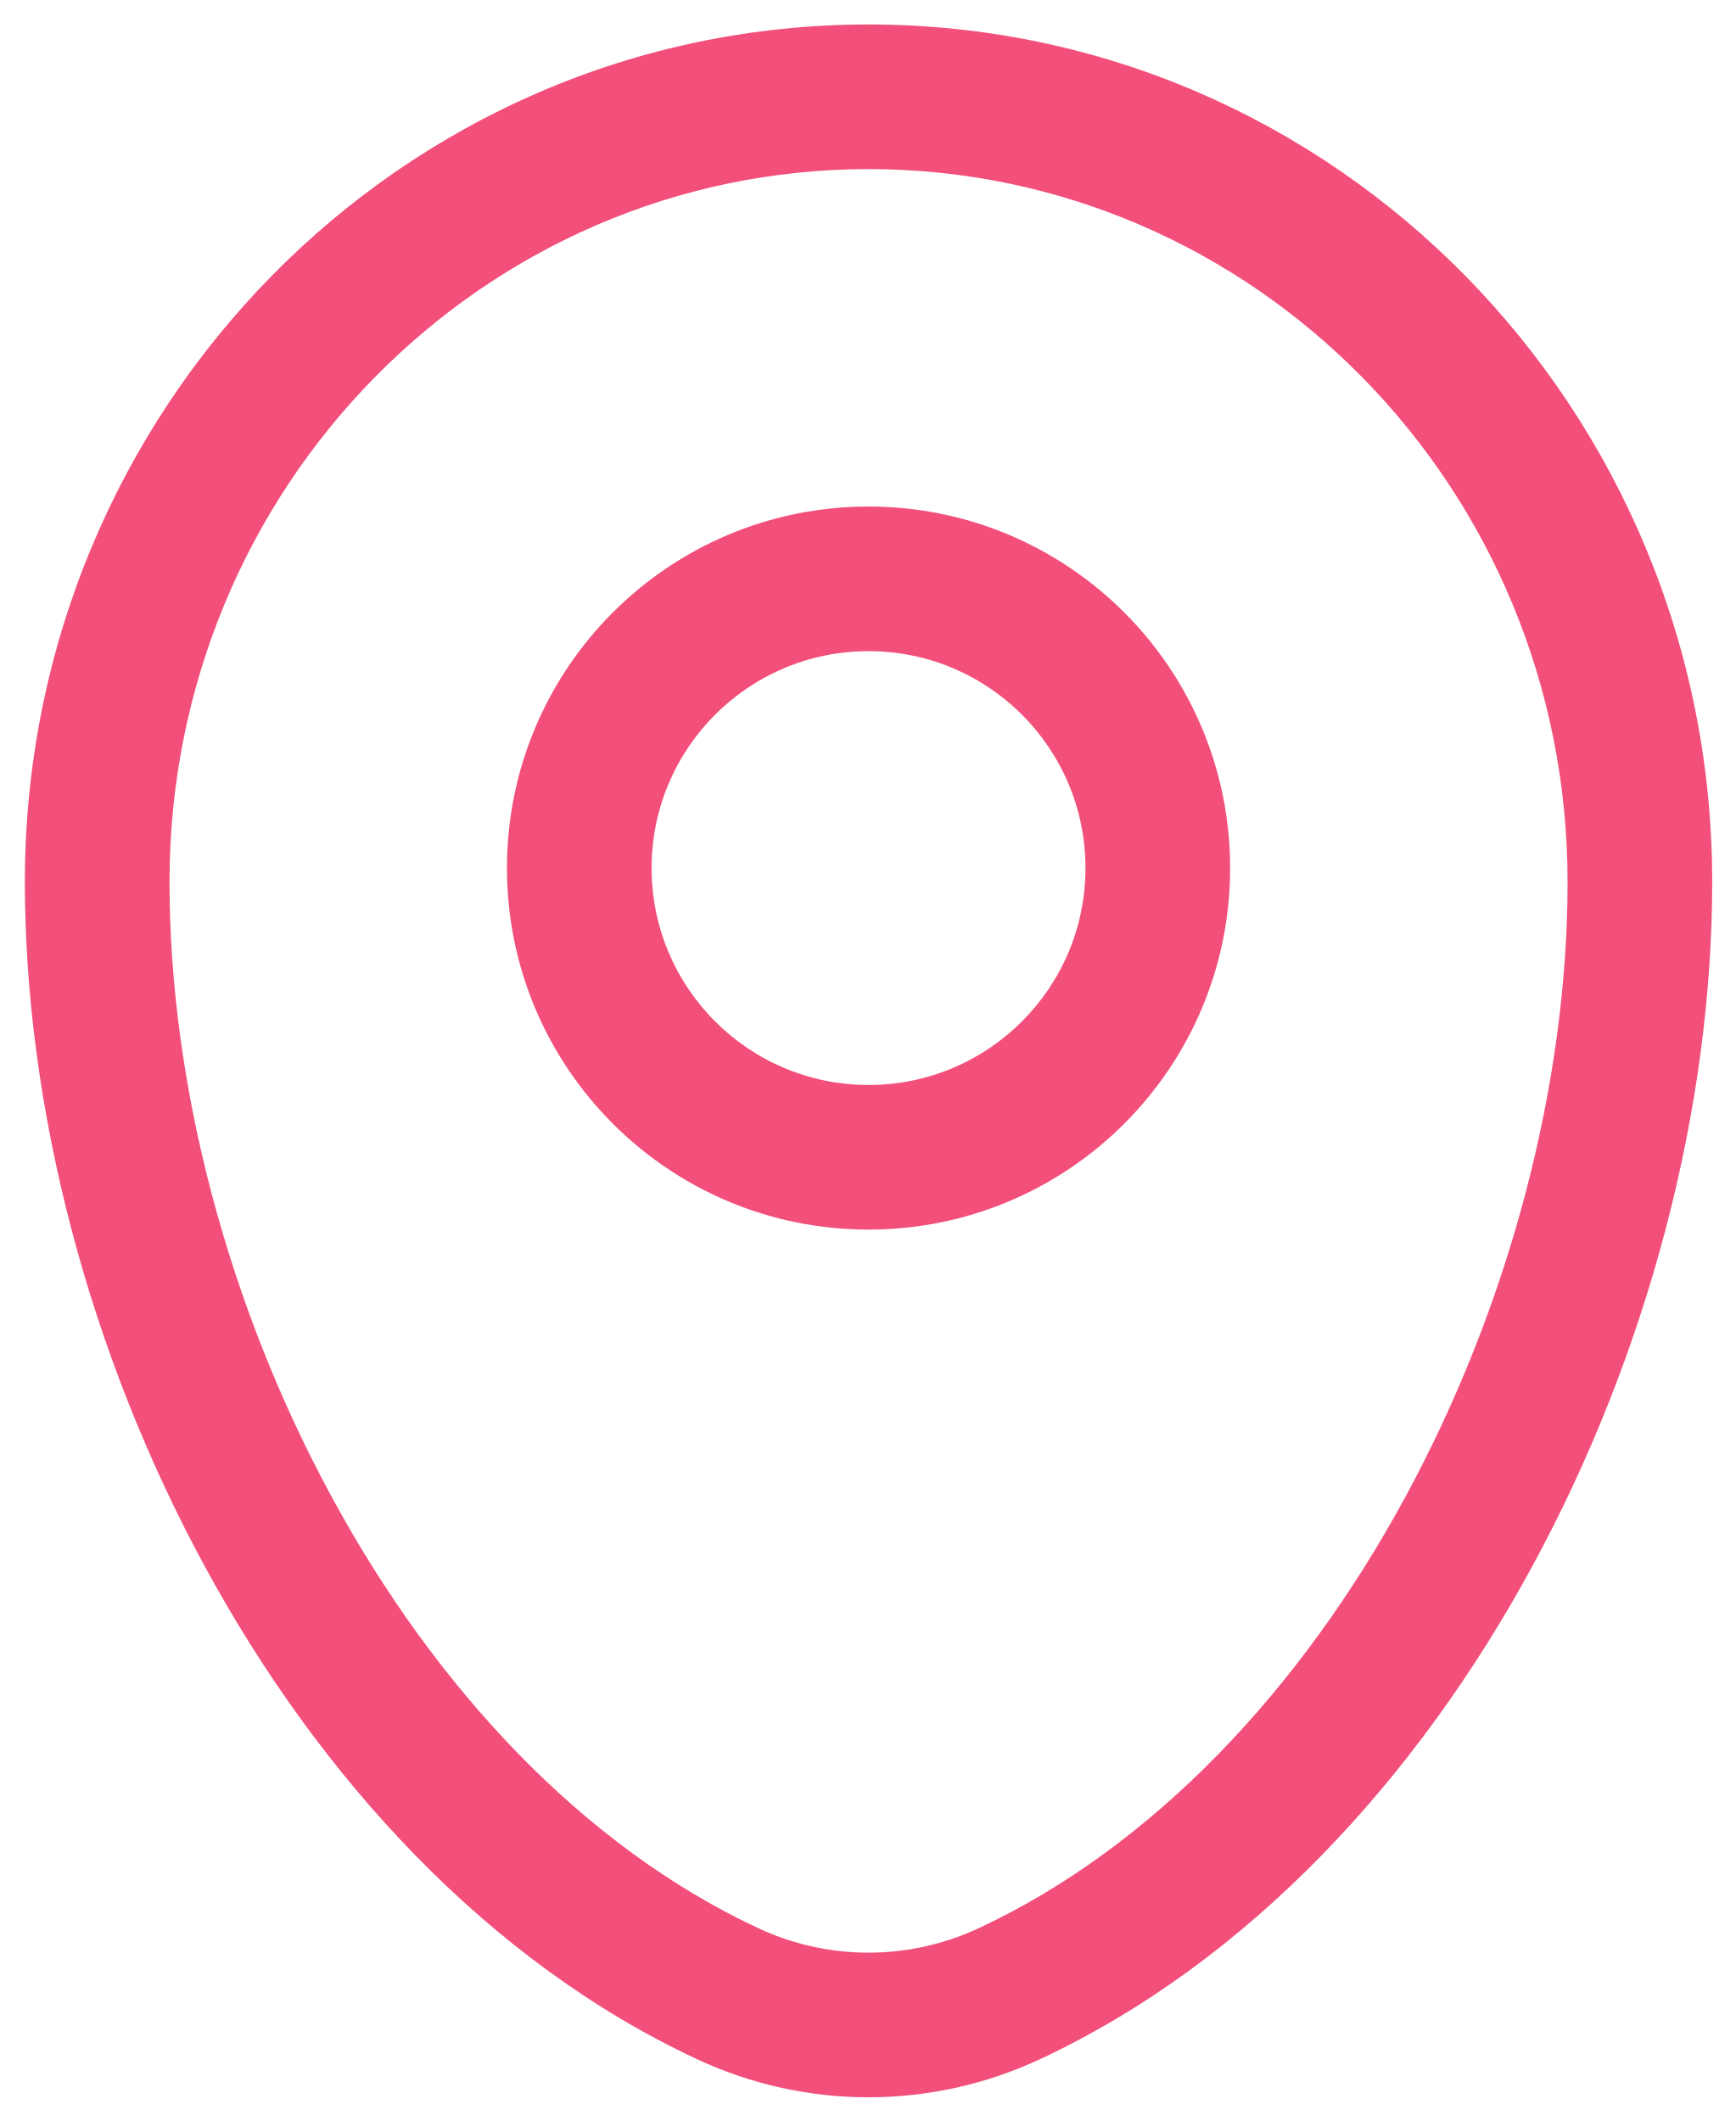
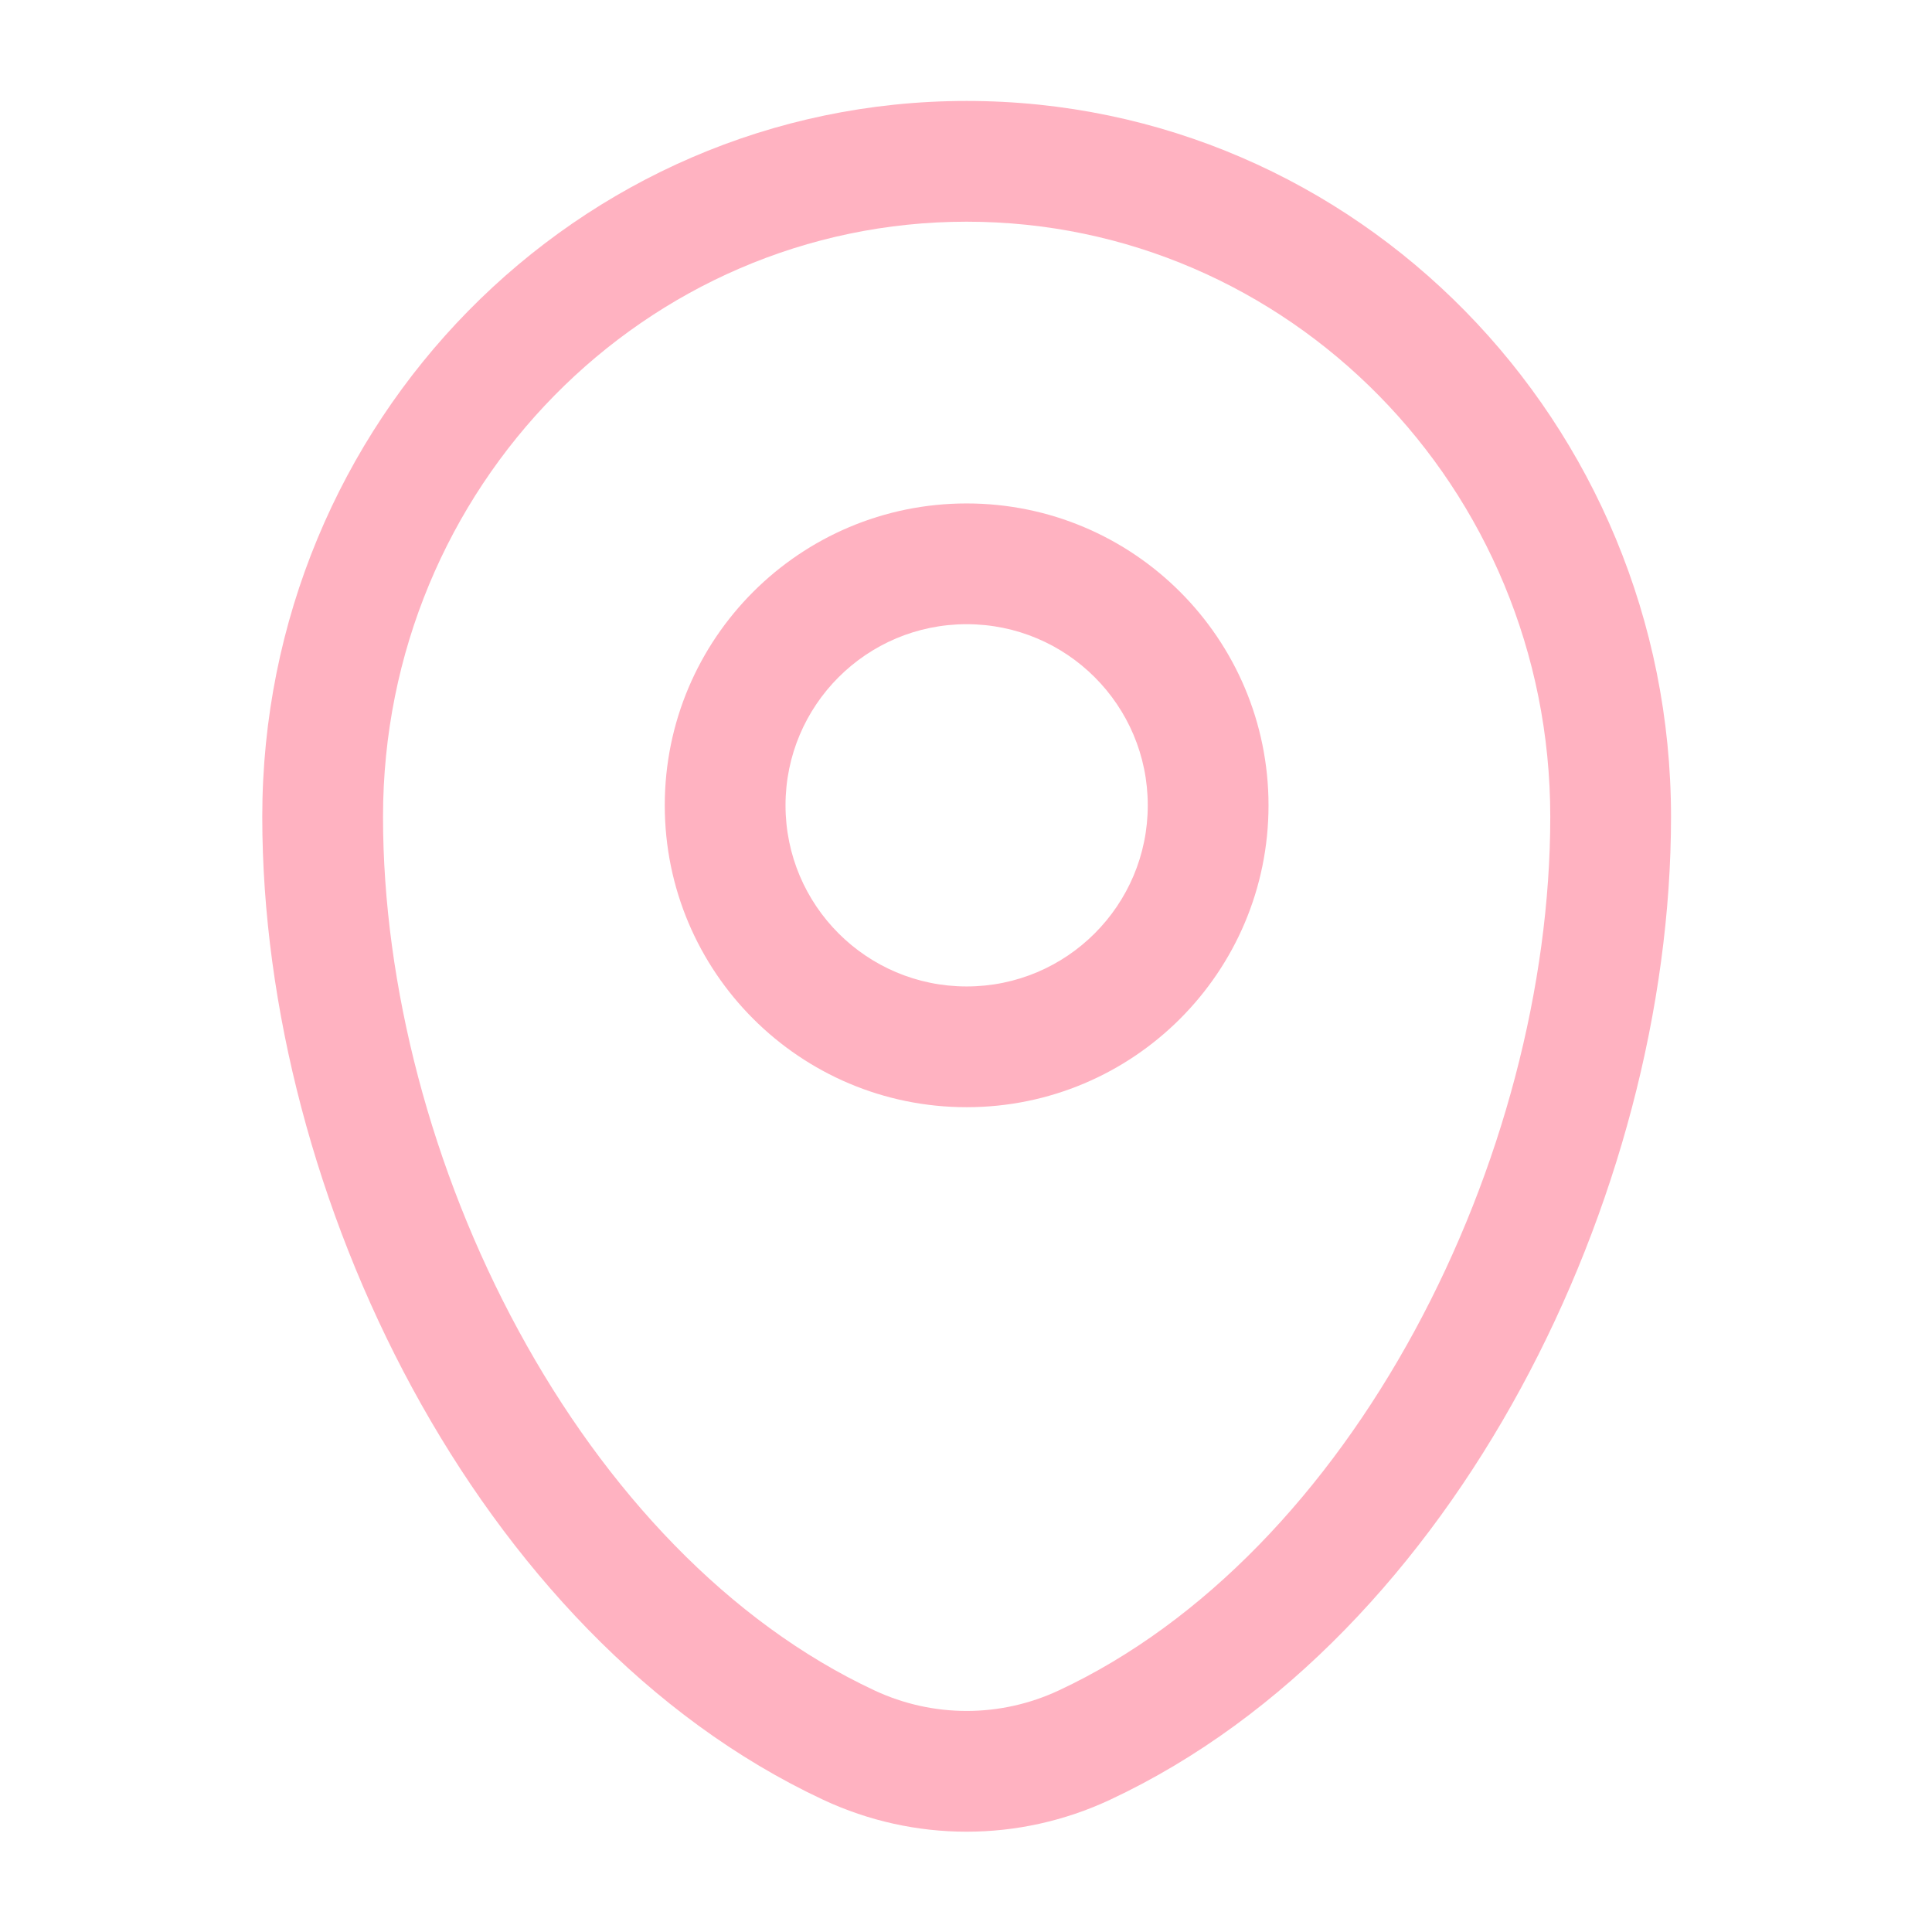
- <svg xmlns="http://www.w3.org/2000/svg" viewBox="0 0 18 22" fill="none">
-   <path fill-rule="evenodd" clip-rule="evenodd" d="M0.258 9.147C0.258 4.248 4.163 0.254 9.008 0.254C13.853 0.254 17.758 4.248 17.758 9.147C17.758 11.512 17.084 14.052 15.892 16.246C14.702 18.437 12.963 20.341 10.788 21.358C9.658 21.886 8.357 21.886 7.227 21.358C5.052 20.341 3.313 18.437 2.123 16.246C0.932 14.052 0.258 11.512 0.258 9.147ZM9.008 1.754C5.016 1.754 1.758 5.051 1.758 9.147C1.758 11.244 2.36 13.539 3.442 15.53C4.524 17.523 6.054 19.154 7.862 19.999C8.59 20.339 9.426 20.339 10.153 19.999C11.962 19.154 13.492 17.523 14.574 15.53C15.655 13.539 16.258 11.244 16.258 9.147C16.258 5.051 12.999 1.754 9.008 1.754ZM9.008 6.754C7.765 6.754 6.758 7.761 6.758 9.004C6.758 10.246 7.765 11.254 9.008 11.254C10.251 11.254 11.258 10.246 11.258 9.004C11.258 7.761 10.251 6.754 9.008 6.754ZM5.258 9.004C5.258 6.933 6.937 5.254 9.008 5.254C11.079 5.254 12.758 6.933 12.758 9.004C12.758 11.075 11.079 12.754 9.008 12.754C6.937 12.754 5.258 11.075 5.258 9.004Z" fill="#F24F7A" />
+ <svg xmlns="http://www.w3.org/2000/svg" width="24" height="24" viewBox="0 0 24 24" fill="none">
+   <path fill-rule="evenodd" clip-rule="evenodd" d="M3.258 10.147C3.258 5.248 7.163 1.254 12.008 1.254C16.853 1.254 20.758 5.248 20.758 10.147C20.758 12.512 20.084 15.052 18.892 17.246C17.702 19.437 15.963 21.341 13.788 22.358C12.658 22.886 11.357 22.886 10.227 22.358C8.052 21.341 6.313 19.437 5.123 17.246C3.932 15.052 3.258 12.512 3.258 10.147ZM12.008 2.754C8.016 2.754 4.758 6.051 4.758 10.147C4.758 12.244 5.36 14.539 6.442 16.53C7.524 18.523 9.054 20.154 10.863 20.999C11.59 21.339 12.426 21.339 13.153 20.999C14.962 20.154 16.492 18.523 17.574 16.53C18.655 14.539 19.258 12.244 19.258 10.147C19.258 6.051 15.999 2.754 12.008 2.754ZM12.008 7.754C10.765 7.754 9.758 8.761 9.758 10.004C9.758 11.246 10.765 12.254 12.008 12.254C13.251 12.254 14.258 11.246 14.258 10.004C14.258 8.761 13.251 7.754 12.008 7.754ZM8.258 10.004C8.258 7.933 9.937 6.254 12.008 6.254C14.079 6.254 15.758 7.933 15.758 10.004C15.758 12.075 14.079 13.754 12.008 13.754C9.937 13.754 8.258 12.075 8.258 10.004Z" fill="#FFB2C1" />
</svg>
